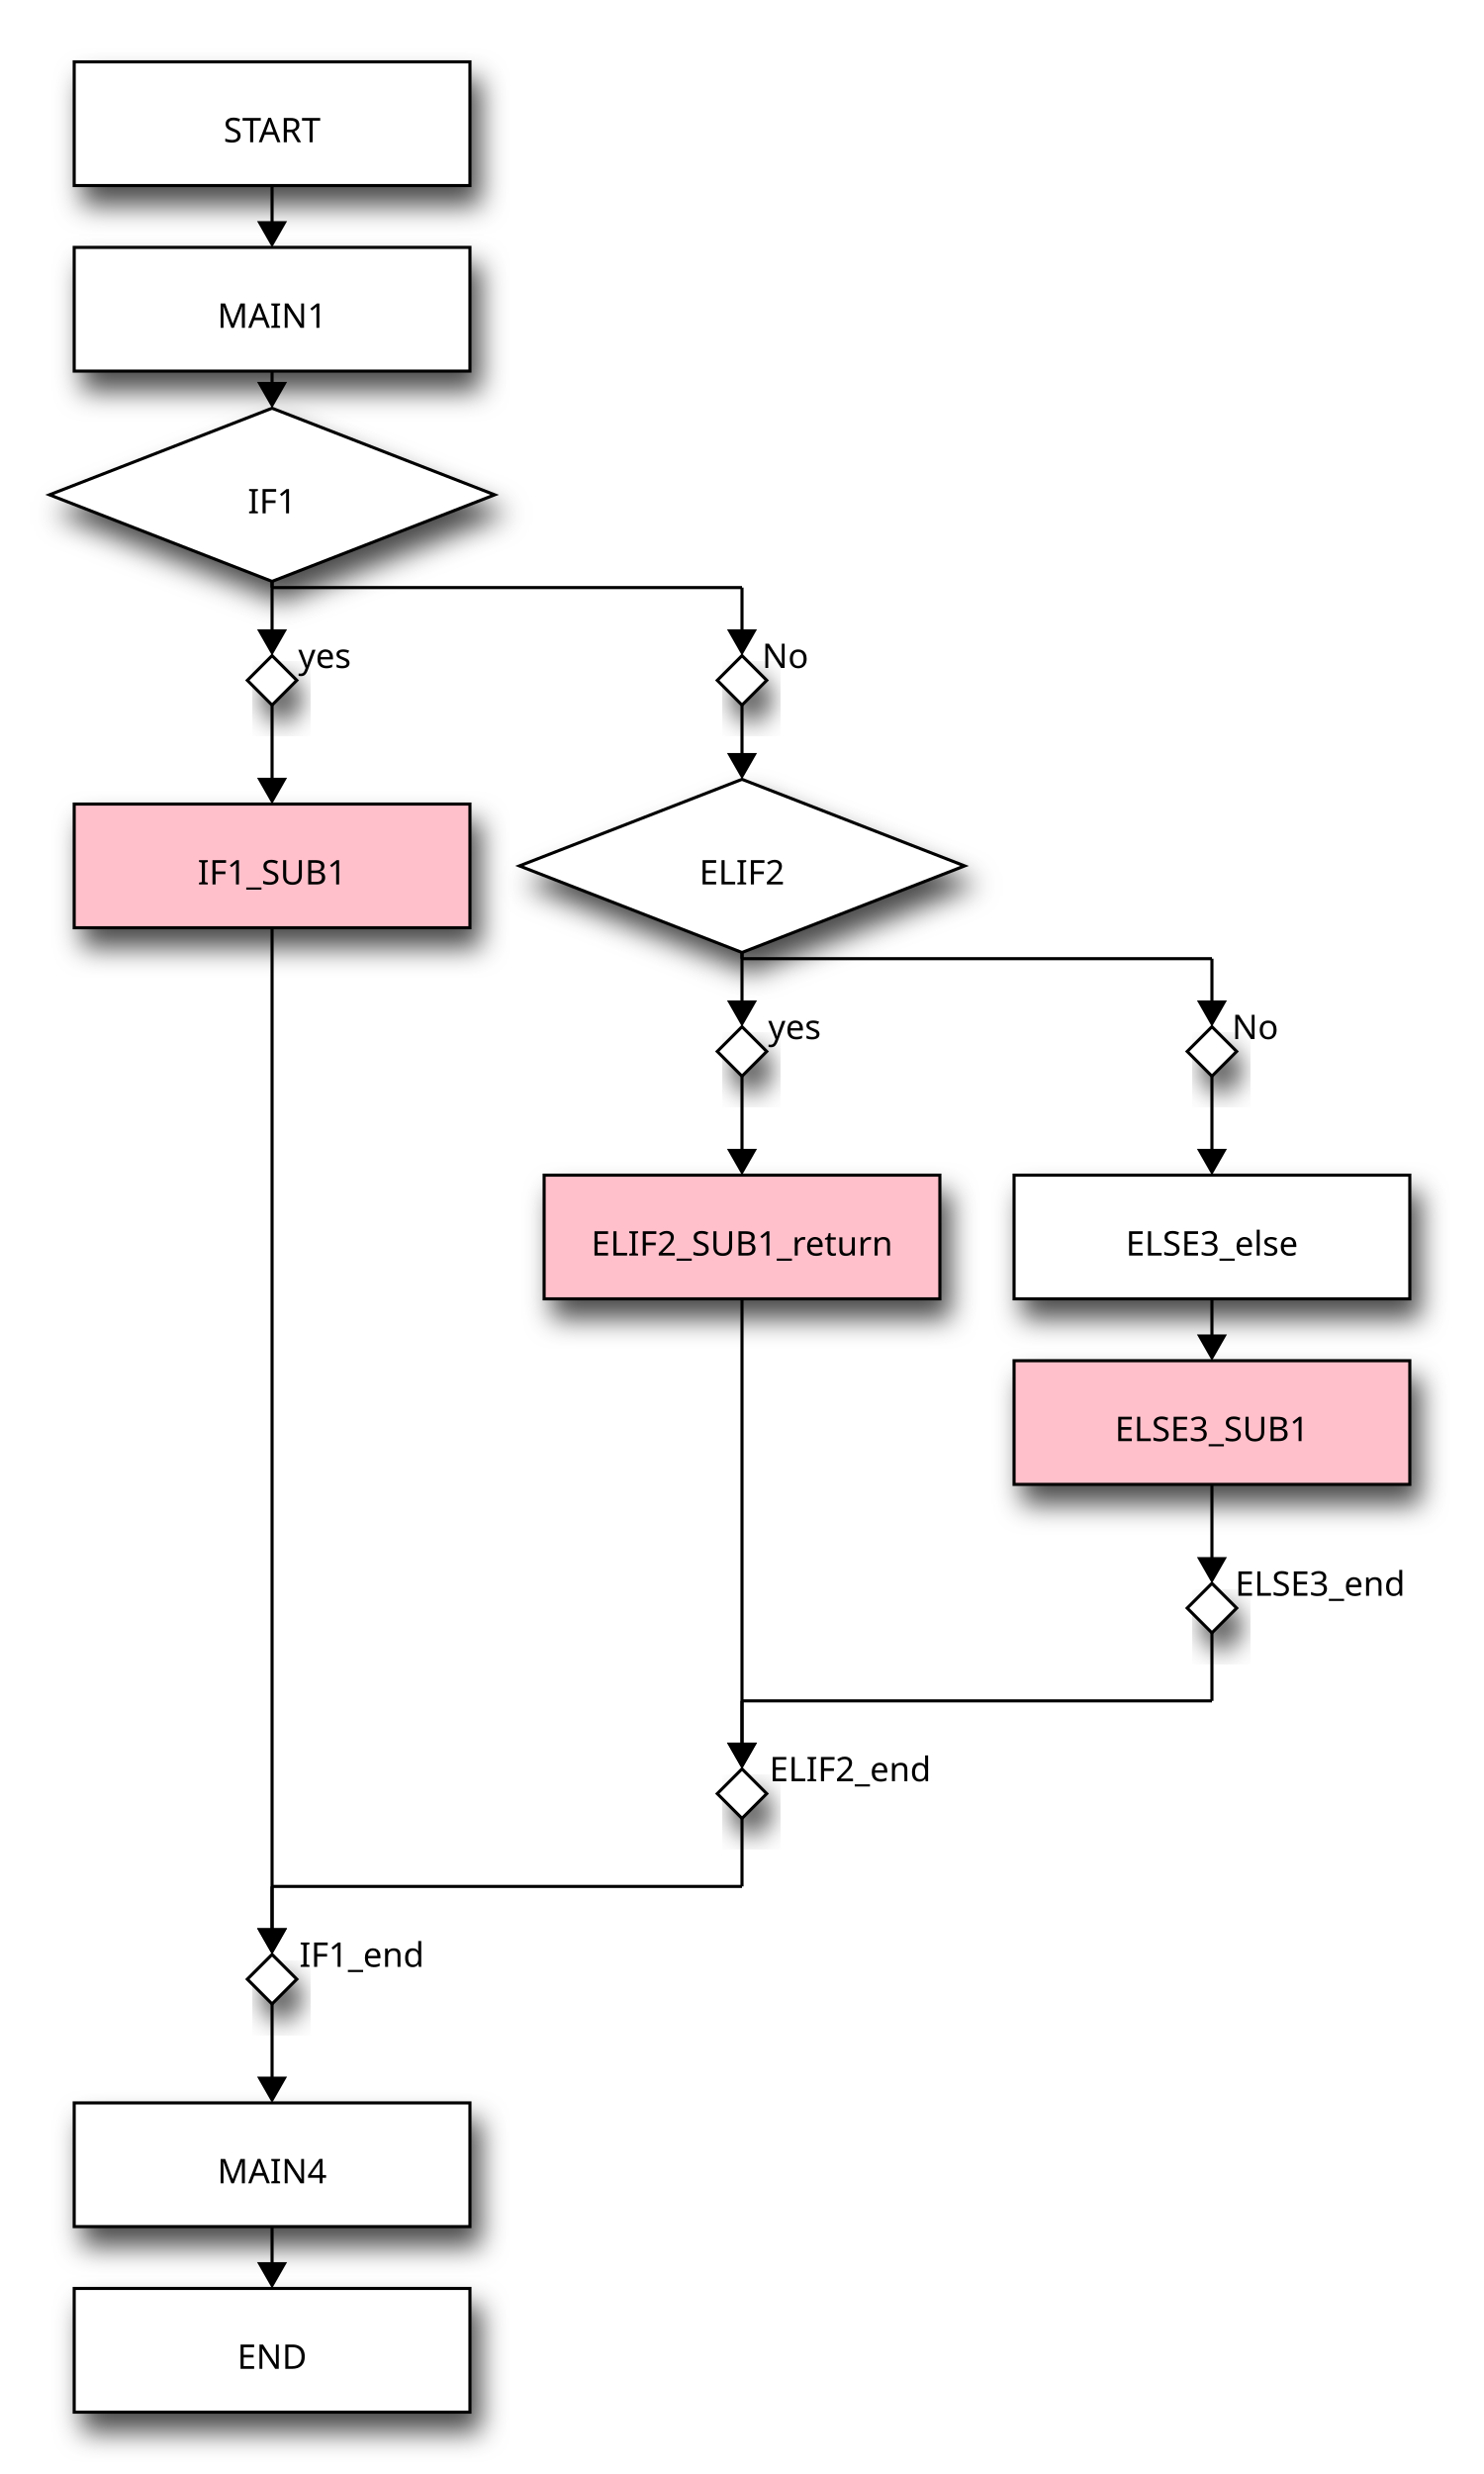
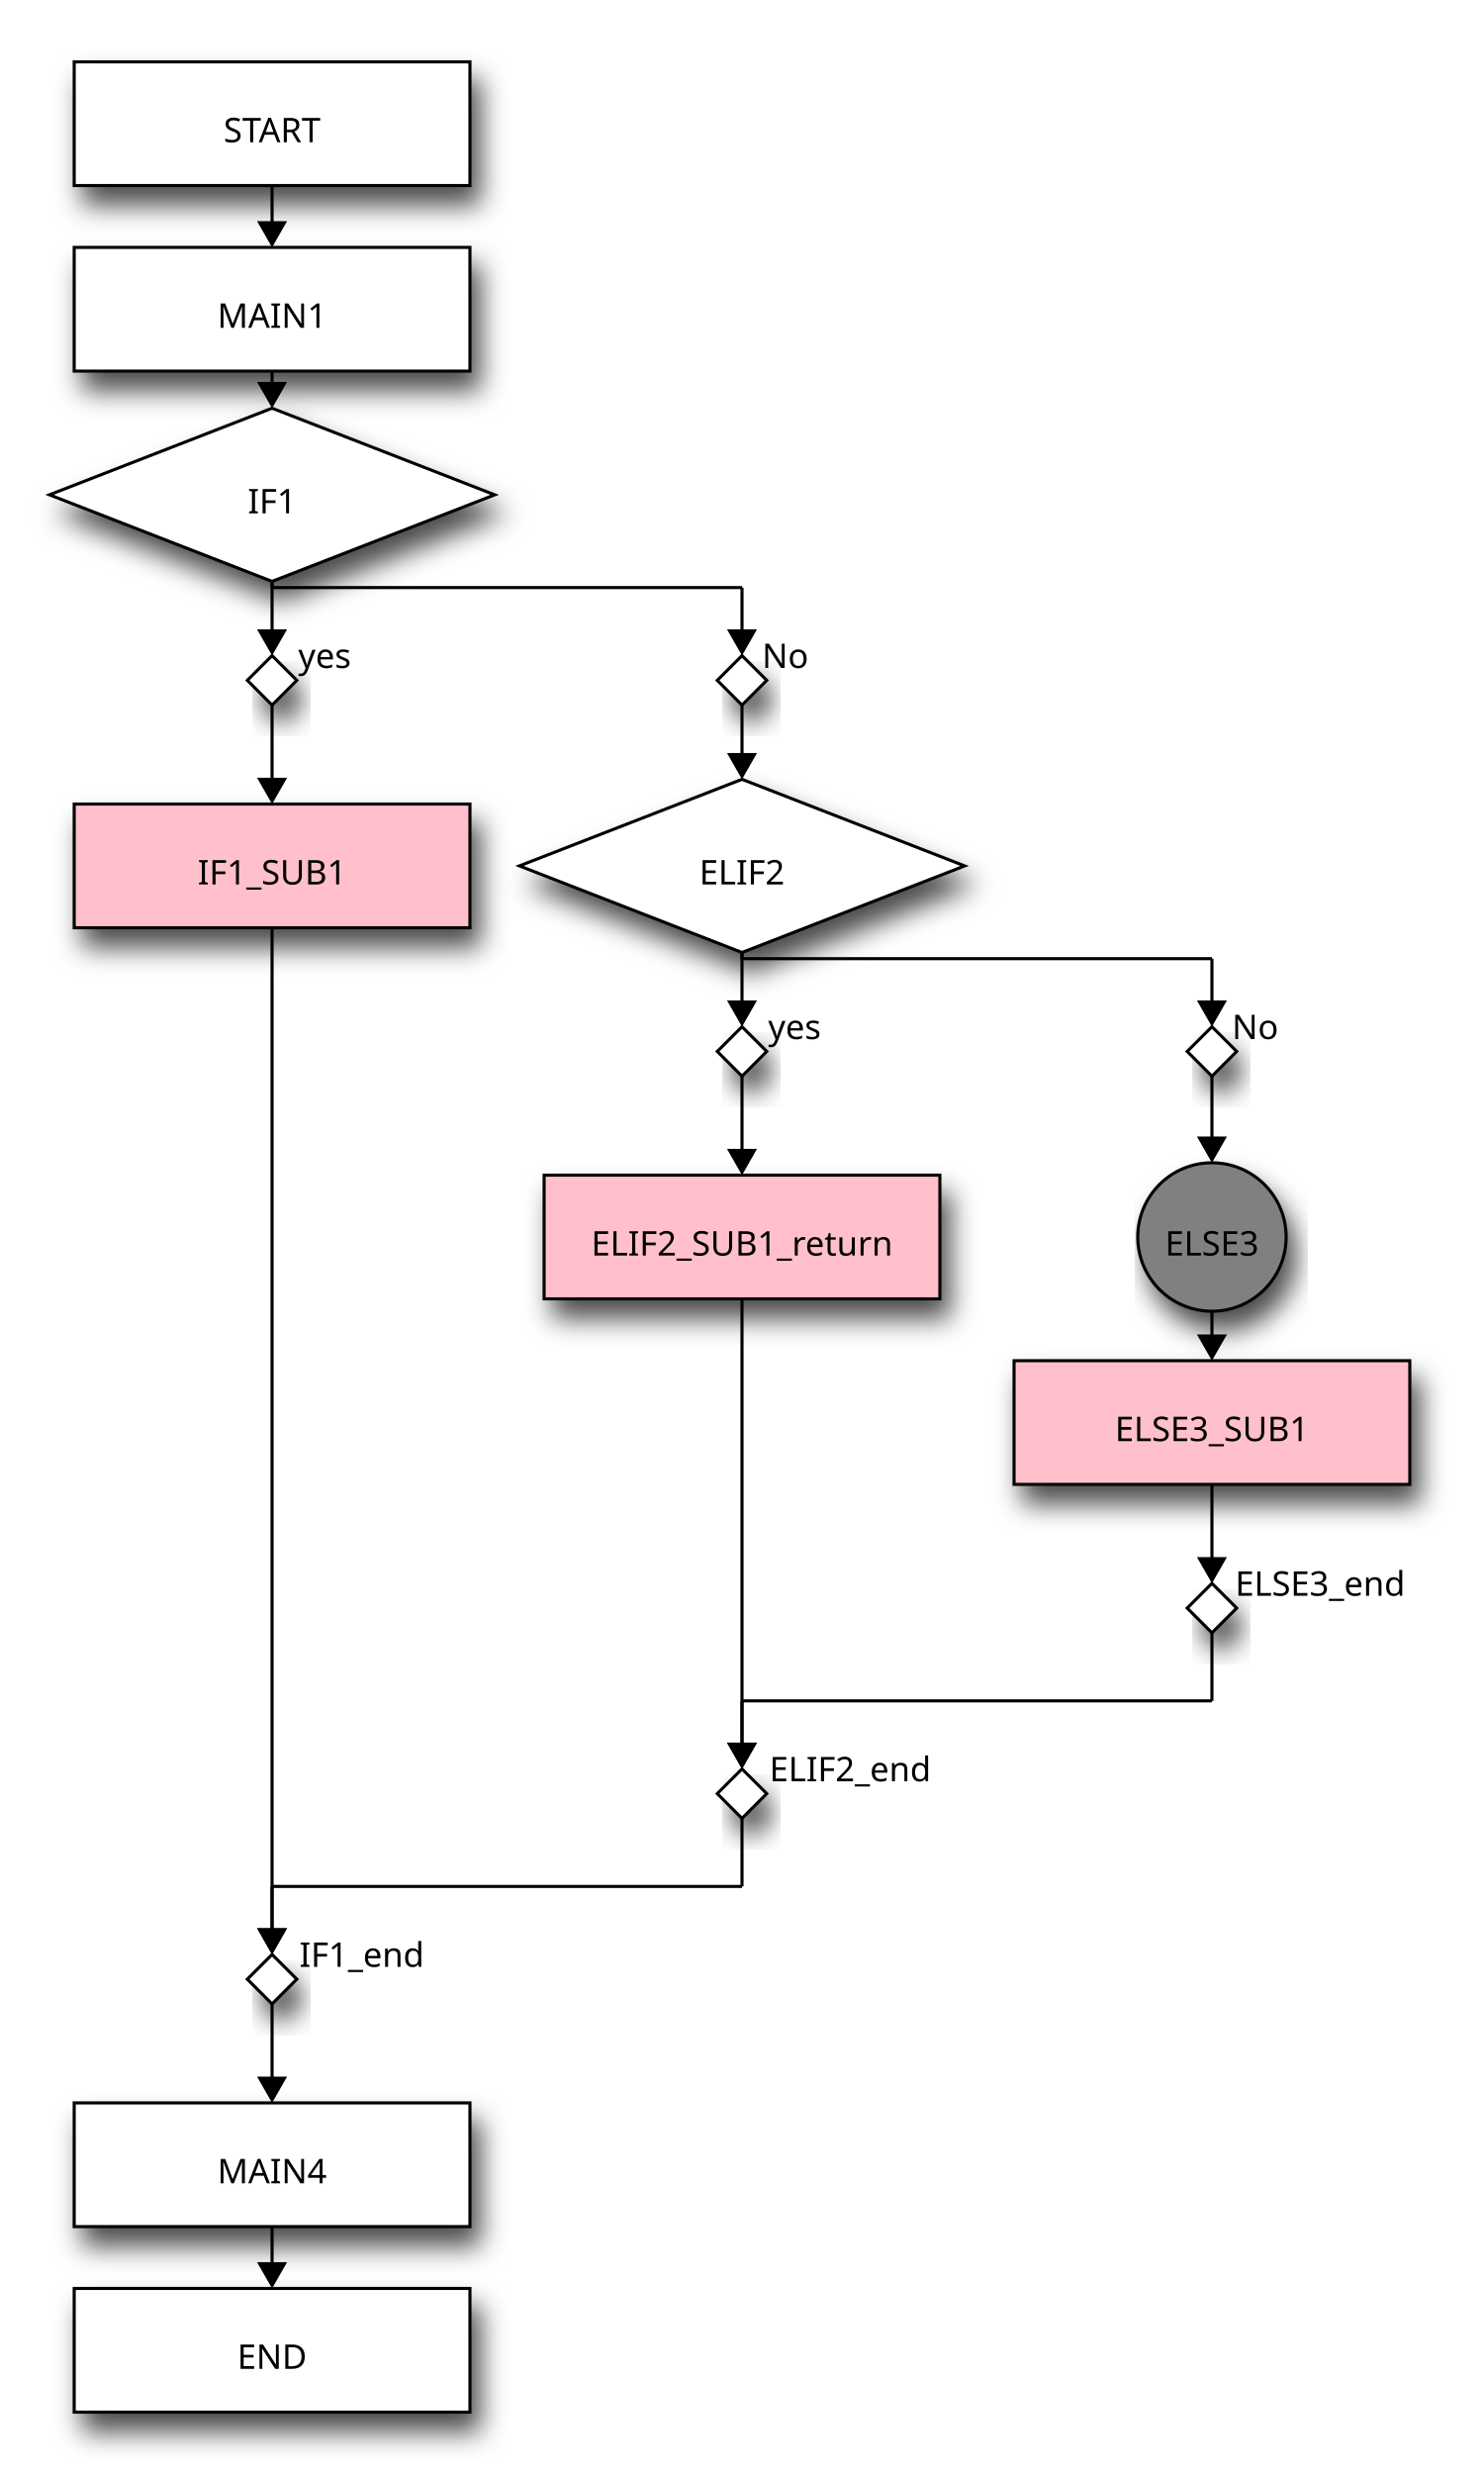
<svg xmlns="http://www.w3.org/2000/svg" viewBox="0 0 480 800">
  <defs id="defs_block">
    <filter height="1.504" id="filter_blur" width="1.157" x="-0.079" y="-0.252">
      <feGaussianBlur id="feGaussianBlur3780" stdDeviation="4.2" />
    </filter>
  </defs>
  <rect fill="rgb(0,0,0)" height="40" stroke="rgb(0,0,0)" style="filter:url(#filter_blur);opacity:0.7;fill-opacity:1" width="128" x="27" y="26" />
  <rect fill="rgb(0,0,0)" height="40" stroke="rgb(0,0,0)" style="filter:url(#filter_blur);opacity:0.7;fill-opacity:1" width="128" x="27" y="86" />
  <polygon fill="rgb(0,0,0)" points="91,138 163,166 91,194 19,166 91,138" stroke="rgb(0,0,0)" style="filter:url(#filter_blur);opacity:0.7;fill-opacity:1" />
  <polygon fill="rgb(0,0,0)" points="91,218 99,226 91,234 83,226 91,218" stroke="rgb(0,0,0)" style="filter:url(#filter_blur);opacity:0.7;fill-opacity:1" />
  <polygon fill="rgb(0,0,0)" points="243,218 251,226 243,234 235,226 243,218" stroke="rgb(0,0,0)" style="filter:url(#filter_blur);opacity:0.7;fill-opacity:1" />
  <polygon fill="rgb(0,0,0)" points="91,638 99,646 91,654 83,646 91,638" stroke="rgb(0,0,0)" style="filter:url(#filter_blur);opacity:0.7;fill-opacity:1" />
  <rect fill="rgb(0,0,0)" height="40" stroke="rgb(0,0,0)" style="filter:url(#filter_blur);opacity:0.7;fill-opacity:1" width="128" x="27" y="686" />
  <rect fill="rgb(0,0,0)" height="40" stroke="rgb(0,0,0)" style="filter:url(#filter_blur);opacity:0.7;fill-opacity:1" width="128" x="27" y="746" />
  <rect fill="rgb(0,0,0)" height="40" stroke="rgb(0,0,0)" style="filter:url(#filter_blur);opacity:0.7;fill-opacity:1" width="128" x="27" y="266" />
  <polygon fill="rgb(0,0,0)" points="243,338 251,346 243,354 235,346 243,338" stroke="rgb(0,0,0)" style="filter:url(#filter_blur);opacity:0.7;fill-opacity:1" />
  <polygon fill="rgb(0,0,0)" points="395,338 403,346 395,354 387,346 395,338" stroke="rgb(0,0,0)" style="filter:url(#filter_blur);opacity:0.7;fill-opacity:1" />
  <rect fill="rgb(0,0,0)" height="40" stroke="rgb(0,0,0)" style="filter:url(#filter_blur);opacity:0.7;fill-opacity:1" width="128" x="179" y="386" />
  <polygon fill="rgb(0,0,0)" points="243,578 251,586 243,594 235,586 243,578" stroke="rgb(0,0,0)" style="filter:url(#filter_blur);opacity:0.7;fill-opacity:1" />
-   <rect fill="rgb(0,0,0)" height="40" stroke="rgb(0,0,0)" style="filter:url(#filter_blur);opacity:0.7;fill-opacity:1" width="128" x="331" y="386" />
+   <ellipse cx="395" cy="406" fill="rgb(0,0,0)" rx="24" ry="24" stroke="rgb(0,0,0)" style="filter:url(#filter_blur);opacity:0.7;fill-opacity:1" />
  <rect fill="rgb(0,0,0)" height="40" stroke="rgb(0,0,0)" style="filter:url(#filter_blur);opacity:0.7;fill-opacity:1" width="128" x="331" y="446" />
  <polygon fill="rgb(0,0,0)" points="395,518 403,526 395,534 387,526 395,518" stroke="rgb(0,0,0)" style="filter:url(#filter_blur);opacity:0.7;fill-opacity:1" />
  <polygon fill="rgb(0,0,0)" points="243,258 315,286 243,314 171,286 243,258" stroke="rgb(0,0,0)" style="filter:url(#filter_blur);opacity:0.7;fill-opacity:1" />
  <rect fill="rgb(255,255,255)" height="40" stroke="rgb(0,0,0)" width="128" x="24" y="20" />
  <text fill="rgb(0,0,0)" font-family="sans-serif" font-size="11" font-style="normal" font-weight="normal" text-anchor="middle" textLength="30" x="88" y="46">START</text>
  <rect fill="rgb(255,255,255)" height="40" stroke="rgb(0,0,0)" width="128" x="24" y="80" />
  <text fill="rgb(0,0,0)" font-family="sans-serif" font-size="11" font-style="normal" font-weight="normal" text-anchor="middle" textLength="30" x="88" y="106">MAIN1</text>
  <polygon fill="rgb(255,255,255)" points="88,132 160,160 88,188 16,160 88,132" stroke="rgb(0,0,0)" />
  <text fill="rgb(0,0,0)" font-family="sans-serif" font-size="11" font-style="normal" font-weight="normal" text-anchor="middle" textLength="18" x="88" y="166">IF1</text>
  <polygon fill="rgb(255,255,255)" points="88,212 96,220 88,228 80,220 88,212" stroke="rgb(0,0,0)" />
  <text fill="rgb(0,0,0)" font-family="sans-serif" font-size="11" font-style="normal" font-weight="normal" text-anchor="middle" textLength="18" x="105" y="216">yes</text>
  <polygon fill="rgb(255,255,255)" points="240,212 248,220 240,228 232,220 240,212" stroke="rgb(0,0,0)" />
  <text fill="rgb(0,0,0)" font-family="sans-serif" font-size="11" font-style="normal" font-weight="normal" text-anchor="middle" textLength="12" x="254" y="216">No</text>
  <polygon fill="rgb(255,255,255)" points="88,632 96,640 88,648 80,640 88,632" stroke="rgb(0,0,0)" />
  <text fill="rgb(0,0,0)" font-family="sans-serif" font-size="11" font-style="normal" font-weight="normal" text-anchor="middle" textLength="42" x="117" y="636">IF1_end</text>
  <rect fill="rgb(255,255,255)" height="40" stroke="rgb(0,0,0)" width="128" x="24" y="680" />
  <text fill="rgb(0,0,0)" font-family="sans-serif" font-size="11" font-style="normal" font-weight="normal" text-anchor="middle" textLength="30" x="88" y="706">MAIN4</text>
  <rect fill="rgb(255,255,255)" height="40" stroke="rgb(0,0,0)" width="128" x="24" y="740" />
  <text fill="rgb(0,0,0)" font-family="sans-serif" font-size="11" font-style="normal" font-weight="normal" text-anchor="middle" textLength="18" x="88" y="766">END</text>
  <rect fill="rgb(255,192,203)" height="40" stroke="rgb(0,0,0)" width="128" x="24" y="260" />
  <text fill="rgb(0,0,0)" font-family="sans-serif" font-size="11" font-style="normal" font-weight="normal" text-anchor="middle" textLength="48" x="88" y="286">IF1_SUB1</text>
  <polygon fill="rgb(255,255,255)" points="240,332 248,340 240,348 232,340 240,332" stroke="rgb(0,0,0)" />
  <text fill="rgb(0,0,0)" font-family="sans-serif" font-size="11" font-style="normal" font-weight="normal" text-anchor="middle" textLength="18" x="257" y="336">yes</text>
  <polygon fill="rgb(255,255,255)" points="392,332 400,340 392,348 384,340 392,332" stroke="rgb(0,0,0)" />
  <text fill="rgb(0,0,0)" font-family="sans-serif" font-size="11" font-style="normal" font-weight="normal" text-anchor="middle" textLength="12" x="406" y="336">No</text>
  <rect fill="rgb(255,192,203)" height="40" stroke="rgb(0,0,0)" width="128" x="176" y="380" />
  <text fill="rgb(0,0,0)" font-family="sans-serif" font-size="11" font-style="normal" font-weight="normal" text-anchor="middle" textLength="102" x="240" y="406">ELIF2_SUB1_return</text>
  <polygon fill="rgb(255,255,255)" points="240,572 248,580 240,588 232,580 240,572" stroke="rgb(0,0,0)" />
  <text fill="rgb(0,0,0)" font-family="sans-serif" font-size="11" font-style="normal" font-weight="normal" text-anchor="middle" textLength="54" x="275" y="576">ELIF2_end</text>
-   <rect fill="rgb(255,255,255)" height="40" stroke="rgb(0,0,0)" width="128" x="328" y="380" />
-   <text fill="rgb(0,0,0)" font-family="sans-serif" font-size="11" font-style="normal" font-weight="normal" text-anchor="middle" textLength="60" x="392" y="406">ELSE3_else</text>
+   <ellipse cx="392" cy="400" fill="rgb(128,128,128)" rx="24" ry="24" stroke="rgb(0,0,0)" />
+   <text fill="rgb(0,0,0)" font-family="sans-serif" font-size="11" font-style="normal" font-weight="normal" text-anchor="middle" textLength="30" x="392" y="406">ELSE3</text>
  <rect fill="rgb(255,192,203)" height="40" stroke="rgb(0,0,0)" width="128" x="328" y="440" />
  <text fill="rgb(0,0,0)" font-family="sans-serif" font-size="11" font-style="normal" font-weight="normal" text-anchor="middle" textLength="60" x="392" y="466">ELSE3_SUB1</text>
  <polygon fill="rgb(255,255,255)" points="392,512 400,520 392,528 384,520 392,512" stroke="rgb(0,0,0)" />
  <text fill="rgb(0,0,0)" font-family="sans-serif" font-size="11" font-style="normal" font-weight="normal" text-anchor="middle" textLength="54" x="427" y="516">ELSE3_end</text>
  <polygon fill="rgb(255,255,255)" points="240,252 312,280 240,308 168,280 240,252" stroke="rgb(0,0,0)" />
  <text fill="rgb(0,0,0)" font-family="sans-serif" font-size="11" font-style="normal" font-weight="normal" text-anchor="middle" textLength="30" x="240" y="286">ELIF2</text>
  <path d="M 88 60 L 88 72" fill="none" stroke="rgb(0,0,0)" />
  <polygon fill="rgb(0,0,0)" points="88,79 84,72 92,72 88,79" stroke="rgb(0,0,0)" />
  <path d="M 88 120 L 88 124" fill="none" stroke="rgb(0,0,0)" />
  <polygon fill="rgb(0,0,0)" points="88,131 84,124 92,124 88,131" stroke="rgb(0,0,0)" />
+   <path d="M 88 188 L 88 204" fill="none" stroke="rgb(0,0,0)" />
+   <polygon fill="rgb(0,0,0)" points="88,211 84,204 92,204 88,211" stroke="rgb(0,0,0)" />
  <path d="M 88 188 L 88 190" fill="none" stroke="rgb(0,0,0)" />
  <path d="M 88 190 L 240 190" fill="none" stroke="rgb(0,0,0)" />
  <path d="M 240 190 L 240 204" fill="none" stroke="rgb(0,0,0)" />
  <polygon fill="rgb(0,0,0)" points="240,211 236,204 244,204 240,211" stroke="rgb(0,0,0)" />
-   <path d="M 88 188 L 88 204" fill="none" stroke="rgb(0,0,0)" />
-   <polygon fill="rgb(0,0,0)" points="88,211 84,204 92,204 88,211" stroke="rgb(0,0,0)" />
  <path d="M 88 228 L 88 252" fill="none" stroke="rgb(0,0,0)" />
  <polygon fill="rgb(0,0,0)" points="88,259 84,252 92,252 88,259" stroke="rgb(0,0,0)" />
  <path d="M 88 648 L 88 672" fill="none" stroke="rgb(0,0,0)" />
  <polygon fill="rgb(0,0,0)" points="88,679 84,672 92,672 88,679" stroke="rgb(0,0,0)" />
  <path d="M 88 720 L 88 732" fill="none" stroke="rgb(0,0,0)" />
  <polygon fill="rgb(0,0,0)" points="88,739 84,732 92,732 88,739" stroke="rgb(0,0,0)" />
  <path d="M 88 300 L 88 624" fill="none" stroke="rgb(0,0,0)" />
  <polygon fill="rgb(0,0,0)" points="88,631 84,624 92,624 88,631" stroke="rgb(0,0,0)" />
  <path d="M 240 348 L 240 372" fill="none" stroke="rgb(0,0,0)" />
  <polygon fill="rgb(0,0,0)" points="240,379 236,372 244,372 240,379" stroke="rgb(0,0,0)" />
  <path d="M 240 420 L 240 564" fill="none" stroke="rgb(0,0,0)" />
  <polygon fill="rgb(0,0,0)" points="240,571 236,564 244,564 240,571" stroke="rgb(0,0,0)" />
  <path d="M 240 588 L 240 610" fill="none" stroke="rgb(0,0,0)" />
  <path d="M 88 610 L 240 610" fill="none" stroke="rgb(0,0,0)" />
  <path d="M 88 610 L 88 624" fill="none" stroke="rgb(0,0,0)" />
  <polygon fill="rgb(0,0,0)" points="88,631 84,624 92,624 88,631" stroke="rgb(0,0,0)" />
-   <path d="M 392 420 L 392 432" fill="none" stroke="rgb(0,0,0)" />
+   <path d="M 392 424 L 392 432" fill="none" stroke="rgb(0,0,0)" />
  <polygon fill="rgb(0,0,0)" points="392,439 388,432 396,432 392,439" stroke="rgb(0,0,0)" />
  <path d="M 392 480 L 392 504" fill="none" stroke="rgb(0,0,0)" />
  <polygon fill="rgb(0,0,0)" points="392,511 388,504 396,504 392,511" stroke="rgb(0,0,0)" />
  <path d="M 392 528 L 392 550" fill="none" stroke="rgb(0,0,0)" />
  <path d="M 240 550 L 392 550" fill="none" stroke="rgb(0,0,0)" />
  <path d="M 240 550 L 240 564" fill="none" stroke="rgb(0,0,0)" />
  <polygon fill="rgb(0,0,0)" points="240,571 236,564 244,564 240,571" stroke="rgb(0,0,0)" />
  <path d="M 240 228 L 240 244" fill="none" stroke="rgb(0,0,0)" />
  <polygon fill="rgb(0,0,0)" points="240,251 236,244 244,244 240,251" stroke="rgb(0,0,0)" />
-   <path d="M 240 308 L 240 324" fill="none" stroke="rgb(0,0,0)" />
-   <polygon fill="rgb(0,0,0)" points="240,331 236,324 244,324 240,331" stroke="rgb(0,0,0)" />
  <path d="M 240 308 L 240 310" fill="none" stroke="rgb(0,0,0)" />
  <path d="M 240 310 L 392 310" fill="none" stroke="rgb(0,0,0)" />
  <path d="M 392 310 L 392 324" fill="none" stroke="rgb(0,0,0)" />
  <polygon fill="rgb(0,0,0)" points="392,331 388,324 396,324 392,331" stroke="rgb(0,0,0)" />
-   <path d="M 392 348 L 392 372" fill="none" stroke="rgb(0,0,0)" />
-   <polygon fill="rgb(0,0,0)" points="392,379 388,372 396,372 392,379" stroke="rgb(0,0,0)" />
+   <path d="M 240 308 L 240 324" fill="none" stroke="rgb(0,0,0)" />
+   <polygon fill="rgb(0,0,0)" points="240,331 236,324 244,324 240,331" stroke="rgb(0,0,0)" />
+   <path d="M 392 348 L 392 368" fill="none" stroke="rgb(0,0,0)" />
+   <polygon fill="rgb(0,0,0)" points="392,375 388,368 396,368 392,375" stroke="rgb(0,0,0)" />
</svg>
